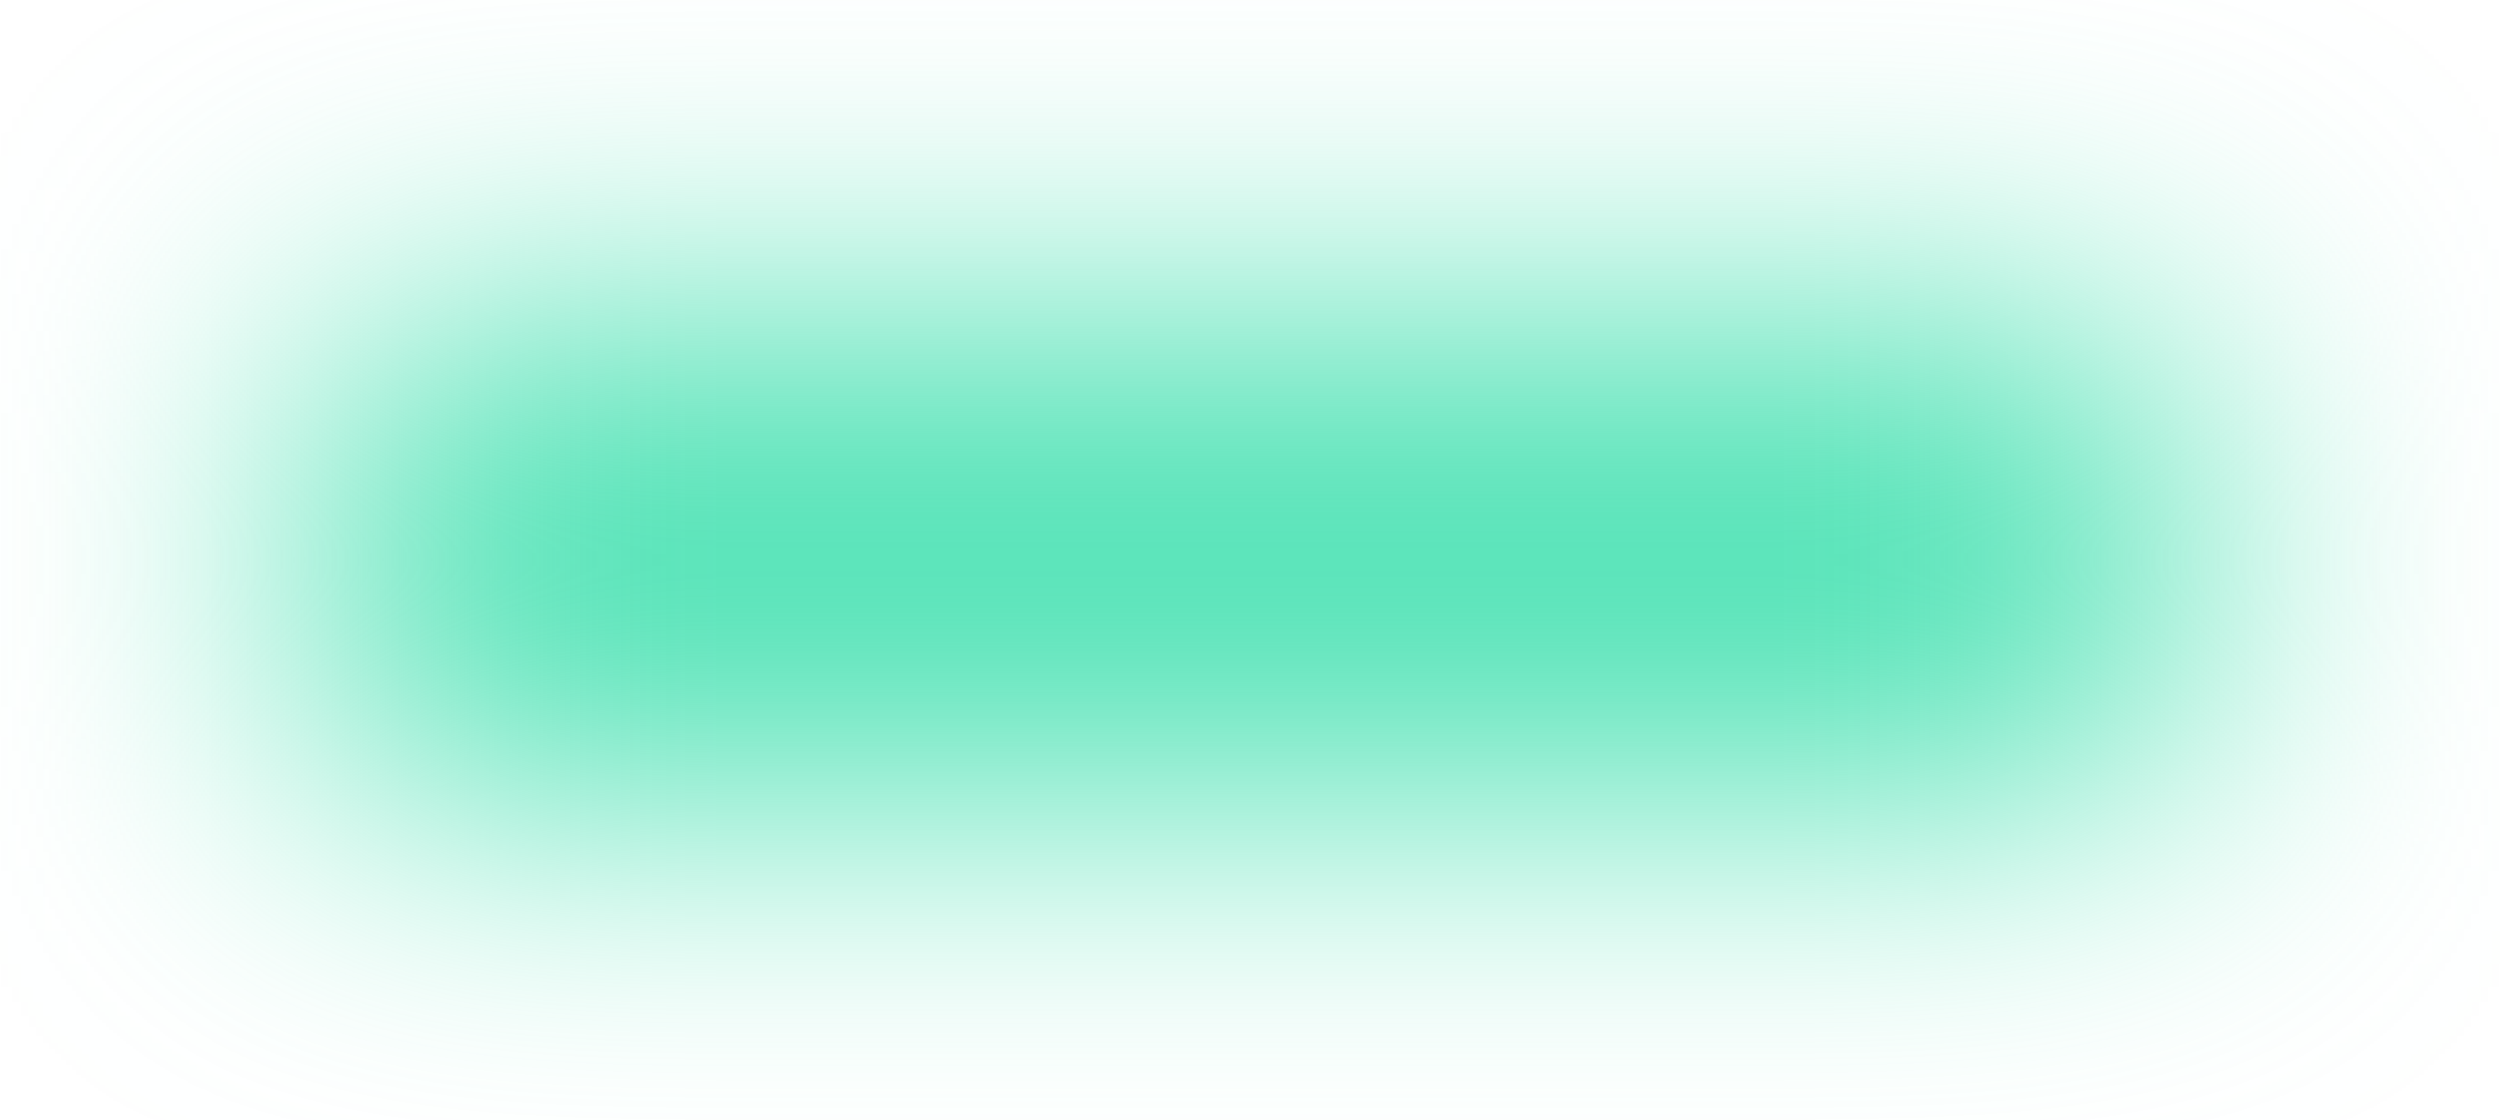
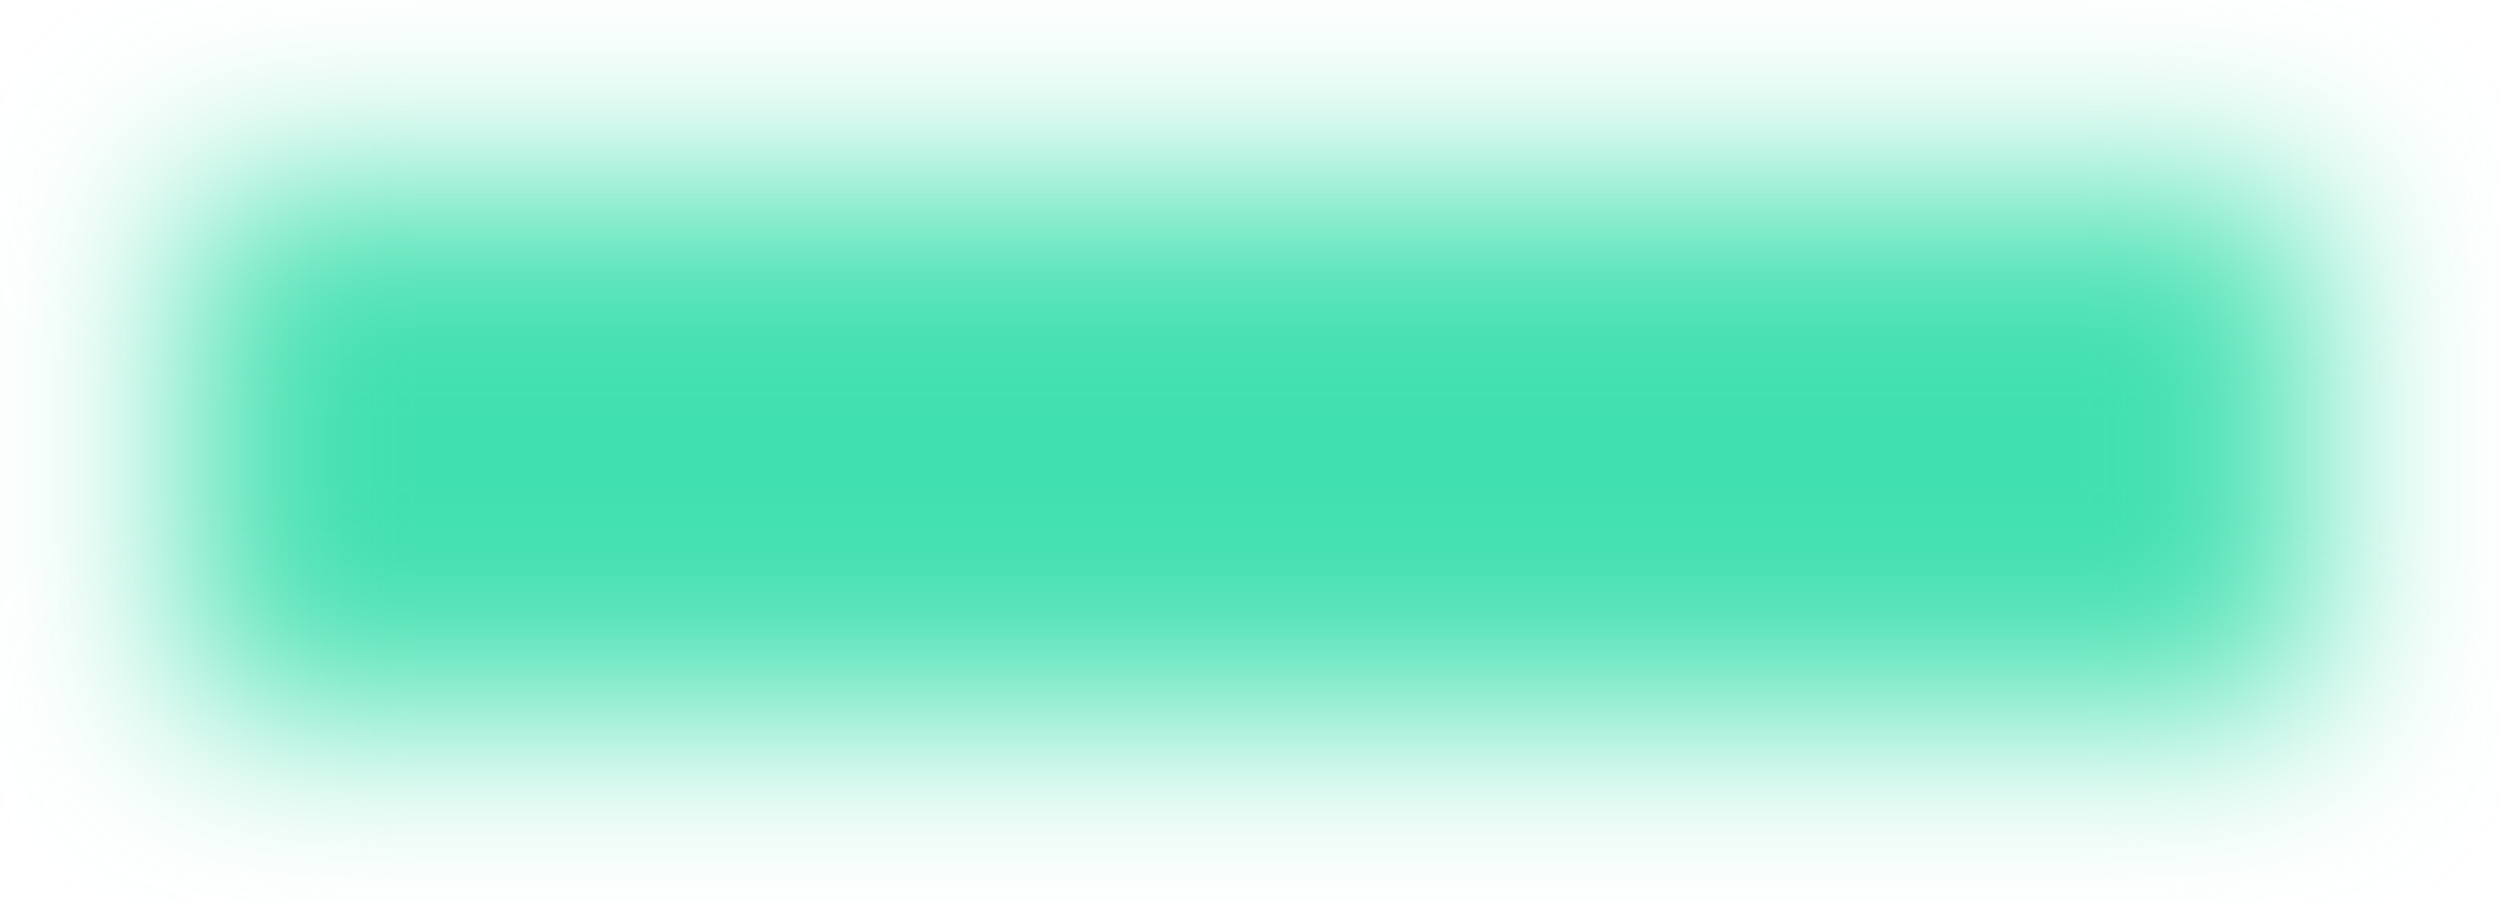
- <svg xmlns="http://www.w3.org/2000/svg" width="1512" height="677" viewBox="0 0 1512 677" fill="none">
+ <svg xmlns="http://www.w3.org/2000/svg" width="1324" height="477" viewBox="0 0 1324 477" fill="none">
  <g filter="url(#filter0_f_236_12)">
-     <rect x="194" y="200" width="1124" height="277" fill="#41E0AF" />
+     <rect x="100" y="100" width="1124" height="277" fill="#41E0AF" />
  </g>
  <defs>
-     <filter id="filter0_f_236_12" x="-6" y="0" width="1524" height="677" filterUnits="userSpaceOnUse" color-interpolation-filters="sRGB">
+     <filter id="filter0_f_236_12" x="0" y="0" width="1324" height="477" filterUnits="userSpaceOnUse" color-interpolation-filters="sRGB">
      <feFlood flood-opacity="0" result="BackgroundImageFix" />
      <feBlend mode="normal" in="SourceGraphic" in2="BackgroundImageFix" result="shape" />
-       <feGaussianBlur stdDeviation="100" result="effect1_foregroundBlur_236_12" />
+       <feGaussianBlur stdDeviation="50" result="effect1_foregroundBlur_236_12" />
    </filter>
  </defs>
</svg>
